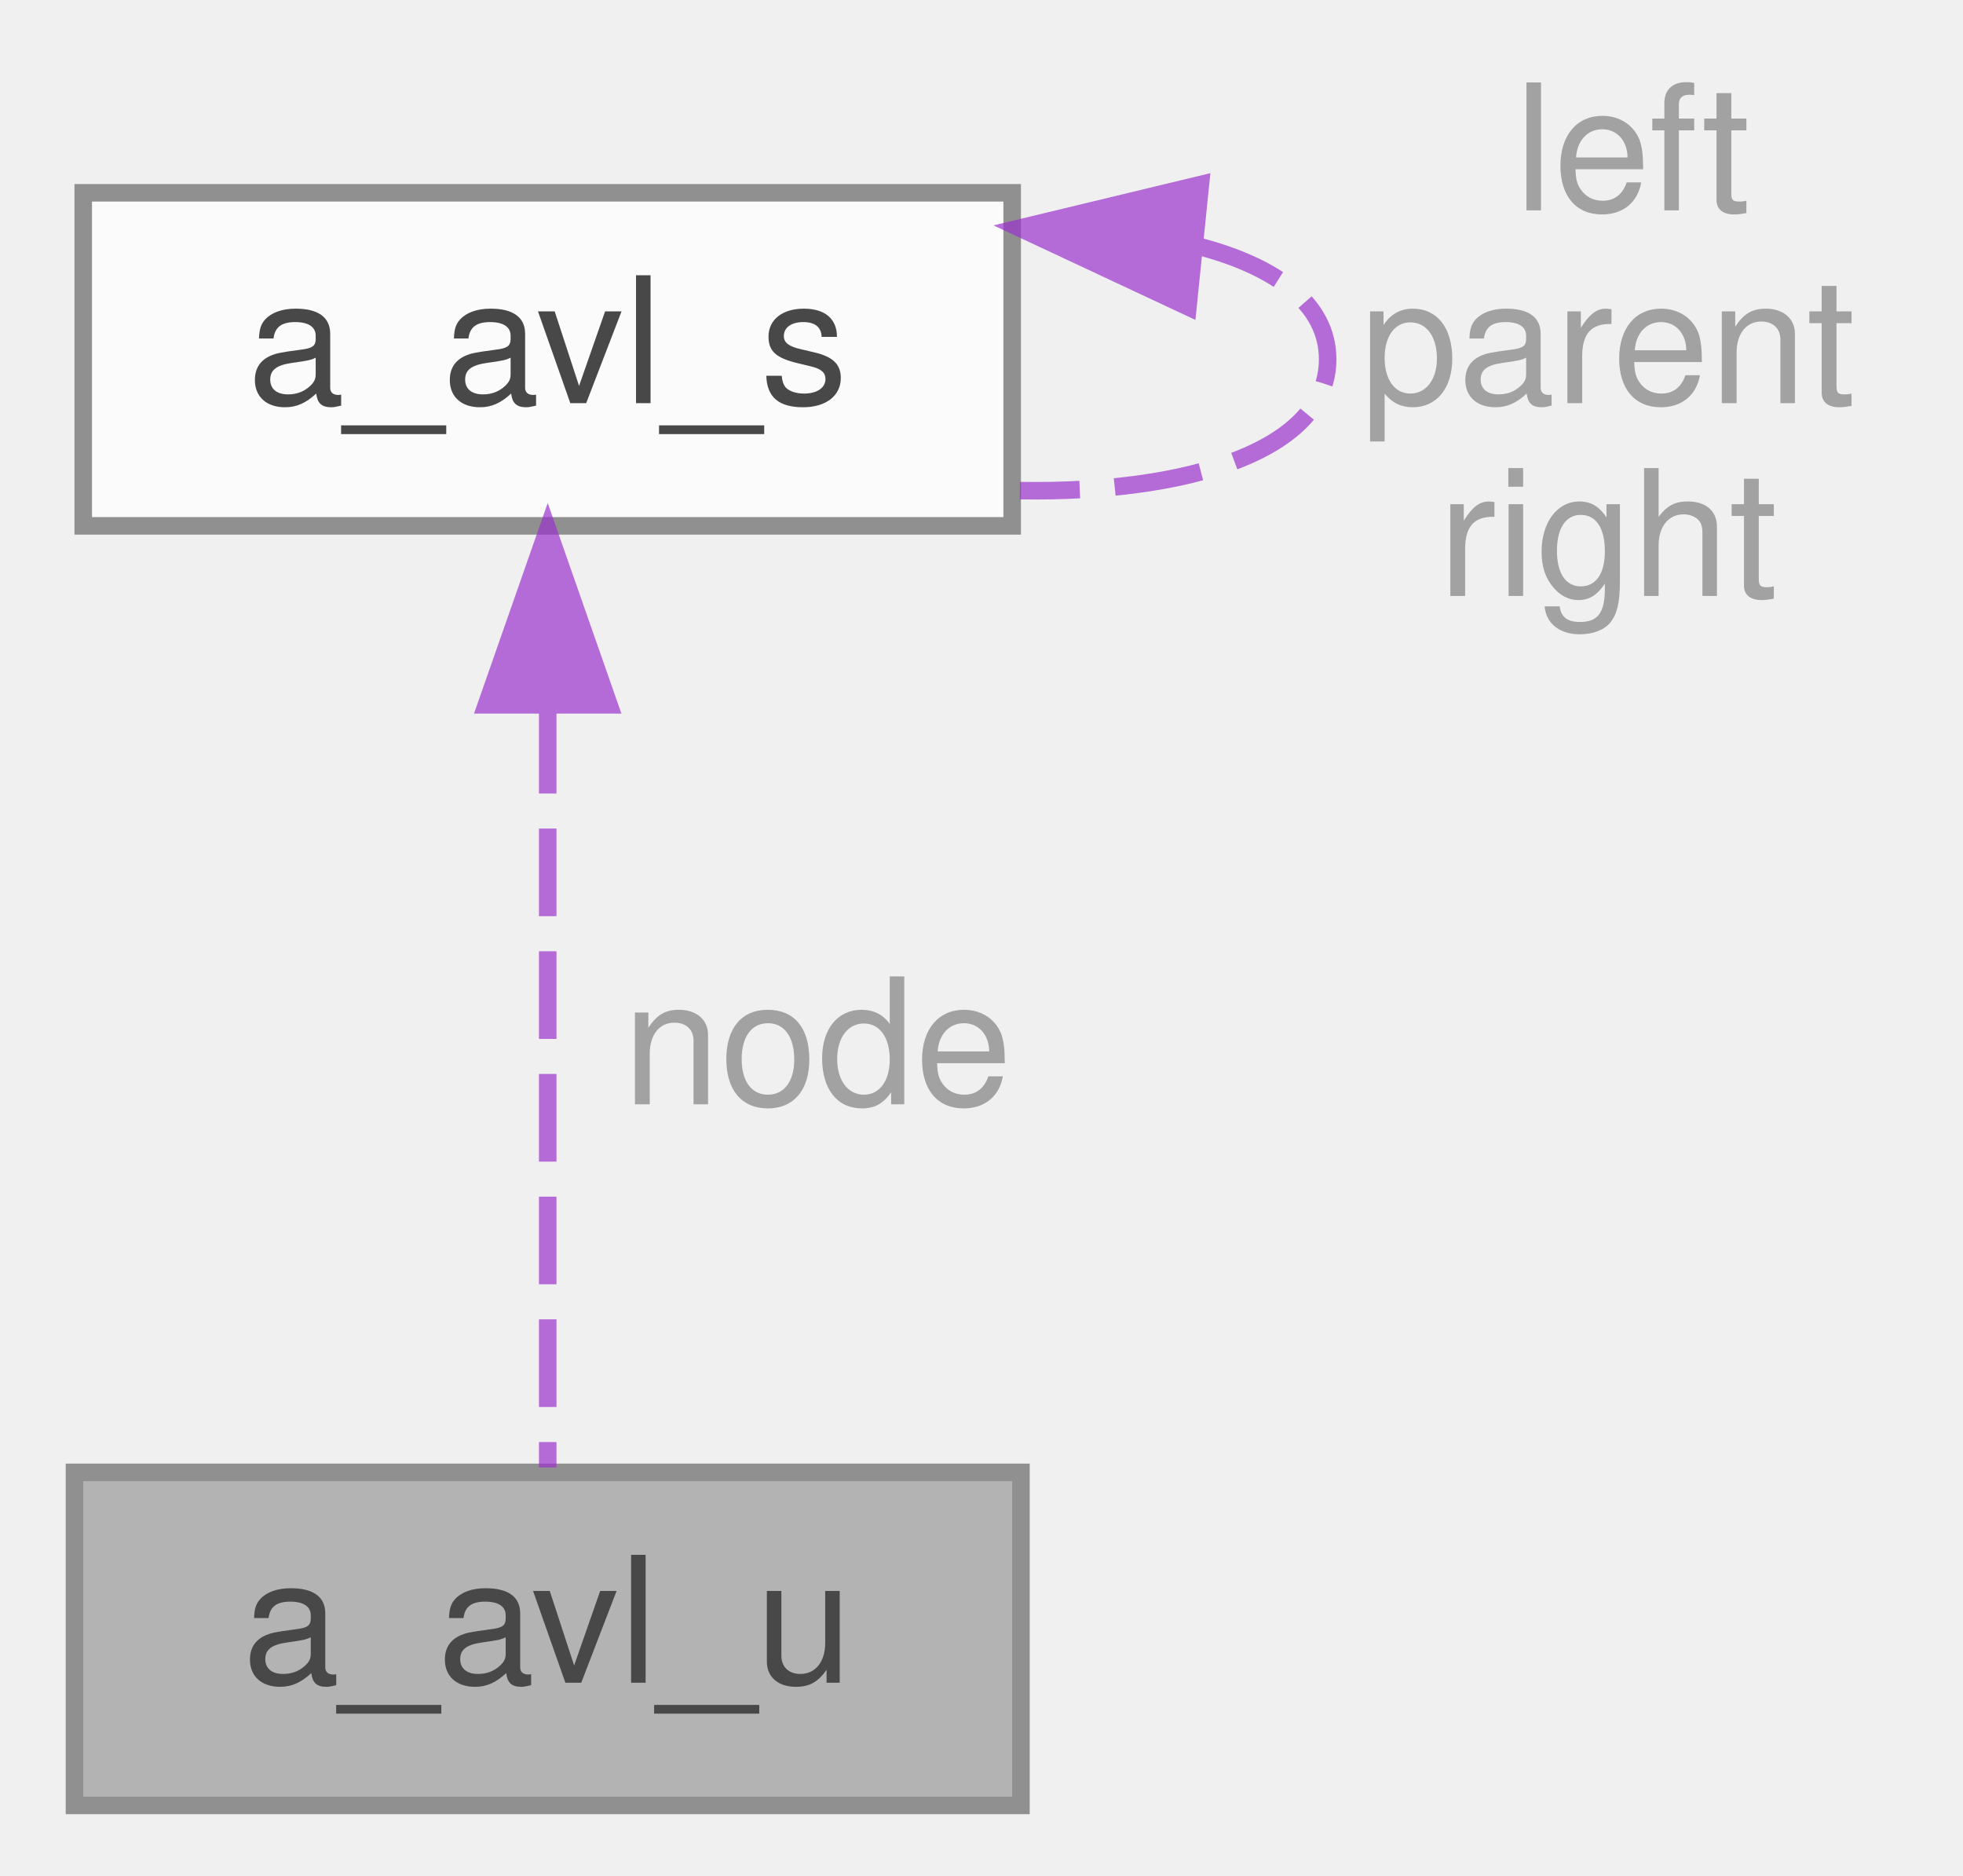
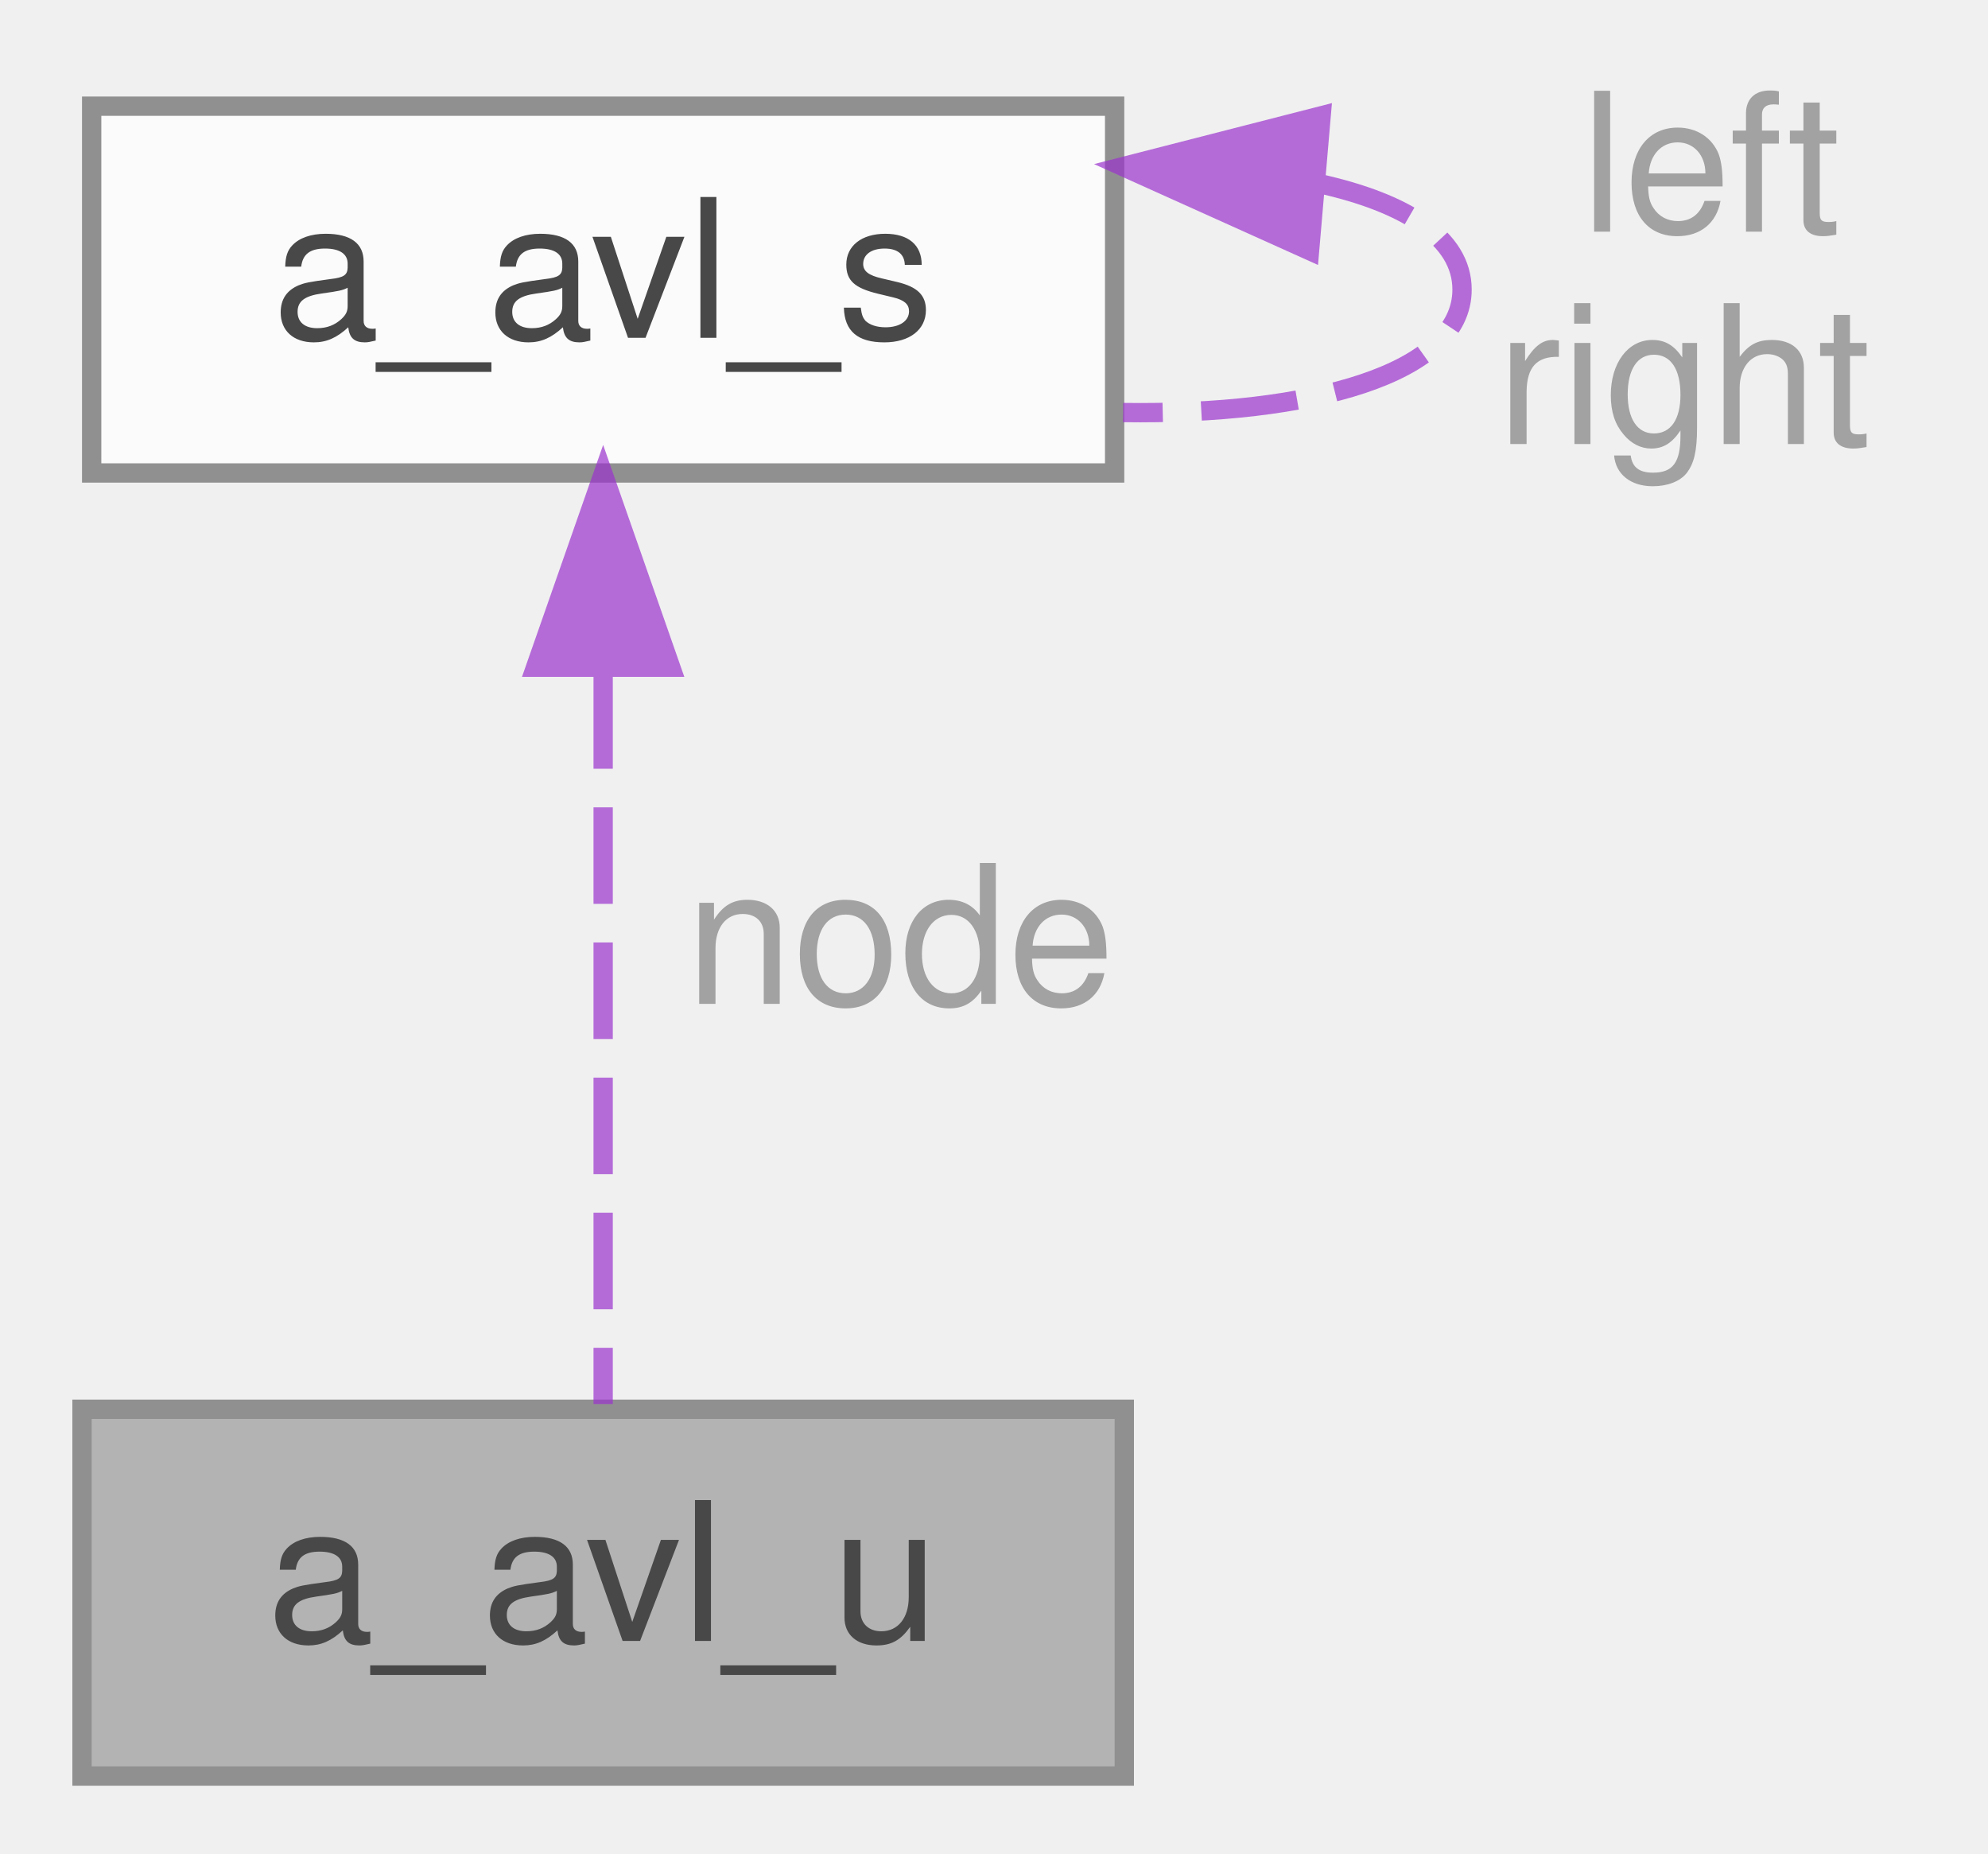
- <svg xmlns="http://www.w3.org/2000/svg" xmlns:xlink="http://www.w3.org/1999/xlink" width="112pt" height="107pt" viewBox="0.00 0.00 111.50 107.00">
+ <svg xmlns="http://www.w3.org/2000/svg" xmlns:xlink="http://www.w3.org/1999/xlink" width="103pt" height="96pt" viewBox="0.00 0.00 102.50 96.00">
  <svg id="main" version="1.1" xml:space="preserve">
    <style type="text/css">
.node, .edge {opacity: 0.7;}
.node.selected, .edge.selected {opacity: 1;}
.edge:hover path { stroke: red; }
.edge:hover polygon { stroke: red; fill: red; }
</style>
    <svg id="graph" class="graph">
-       <g id="graph0" class="graph" transform="scale(1 1) rotate(0) translate(4 103)">
+       <g id="graph0" class="graph" transform="scale(1 1) rotate(0) translate(4 92)">
        <g id="Node000001" class="node">
          <g id="a_Node000001">
            <a xlink:title="instance structure for AVL binary search tree root">
              <polygon fill="#999999" stroke="#666666" points="54,-19 0,-19 0,0 54,0 54,-19" />
              <text text-anchor="middle" x="27" y="-7" font-family="Helvetica,sans-Serif" font-size="10.00">a_avl_u</text>
            </a>
          </g>
        </g>
        <g id="Node000002" class="node">
          <g id="a_Node000002">
            <a xlink:href="../../d3/d18/structa__avl__s.html" target="_top" xlink:title="instance structure for AVL binary search tree node">
-               <polygon fill="white" stroke="#666666" points="53.5,-92 0.5,-92 0.5,-73 53.5,-73 53.5,-92" />
-               <text text-anchor="middle" x="27" y="-80" font-family="Helvetica,sans-Serif" font-size="10.00">a_avl_s</text>
+               <polygon fill="white" stroke="#666666" points="53.5,-86.5 0.5,-86.5 0.5,-67.5 53.5,-67.5 53.5,-86.5" />
+               <text text-anchor="middle" x="27" y="-74.5" font-family="Helvetica,sans-Serif" font-size="10.00">a_avl_s</text>
            </a>
          </g>
        </g>
        <g id="edge1_Node000001_Node000002" class="edge">
          <g id="a_edge1_Node000001_Node000002">
            <a xlink:title=" ">
-               <path fill="none" stroke="#9a32cd" stroke-dasharray="5,2" d="M27,-62.73C27,-48.66 27,-30.06 27,-19.28" />
-               <polygon fill="#9a32cd" stroke="#9a32cd" points="23.5,-62.79 27,-72.79 30.5,-62.79 23.5,-62.79" />
+               <path fill="none" stroke="#9a32cd" stroke-dasharray="5,2" d="M27,-57.18C27,-44.71 27,-28.92 27,-19.27" />
+               <polygon fill="#9a32cd" stroke="#9a32cd" points="23.5,-57.44 27,-67.44 30.5,-57.44 23.5,-57.44" />
            </a>
          </g>
          <text text-anchor="middle" x="41" y="-40" font-family="Helvetica,sans-Serif" font-size="10.00" fill="grey"> node</text>
        </g>
        <g id="edge2_Node000002_Node000002" class="edge">
          <g id="a_edge2_Node000002_Node000002">
            <a xlink:title=" ">
-               <path fill="none" stroke="#9a32cd" stroke-dasharray="5,2" d="M64.09,-88.96C68.57,-87.8 71.5,-85.64 71.5,-82.5 71.5,-77.34 63.61,-74.85 53.94,-75.01" />
-               <polygon fill="#9a32cd" stroke="#9a32cd" points="63.53,-85.5 53.94,-89.99 64.24,-92.47 63.53,-85.5" />
+               <path fill="none" stroke="#9a32cd" stroke-dasharray="5,2" d="M64.09,-82.49C68.57,-81.5 71.5,-79.67 71.5,-77 71.5,-72.62 63.61,-70.49 53.94,-70.63" />
+               <polygon fill="#9a32cd" stroke="#9a32cd" points="63.6,-79.02 53.94,-83.37 64.2,-86 63.6,-79.02" />
            </a>
          </g>
-           <text text-anchor="middle" x="87.5" y="-91" font-family="Helvetica,sans-Serif" font-size="10.00" fill="grey"> left</text>
-           <text text-anchor="middle" x="87.5" y="-80" font-family="Helvetica,sans-Serif" font-size="10.00" fill="grey">parent</text>
-           <text text-anchor="middle" x="87.5" y="-69" font-family="Helvetica,sans-Serif" font-size="10.00" fill="grey">right</text>
+           <text text-anchor="middle" x="83" y="-80" font-family="Helvetica,sans-Serif" font-size="10.00" fill="grey"> left</text>
+           <text text-anchor="middle" x="83" y="-69" font-family="Helvetica,sans-Serif" font-size="10.00" fill="grey">right</text>
        </g>
      </g>
    </svg>
  </svg>
  <style type="text/css">

[data-mouse-over-selected='false'] { opacity: 0.7; }
[data-mouse-over-selected='true']  { opacity: 1.0; }

</style>
</svg>
